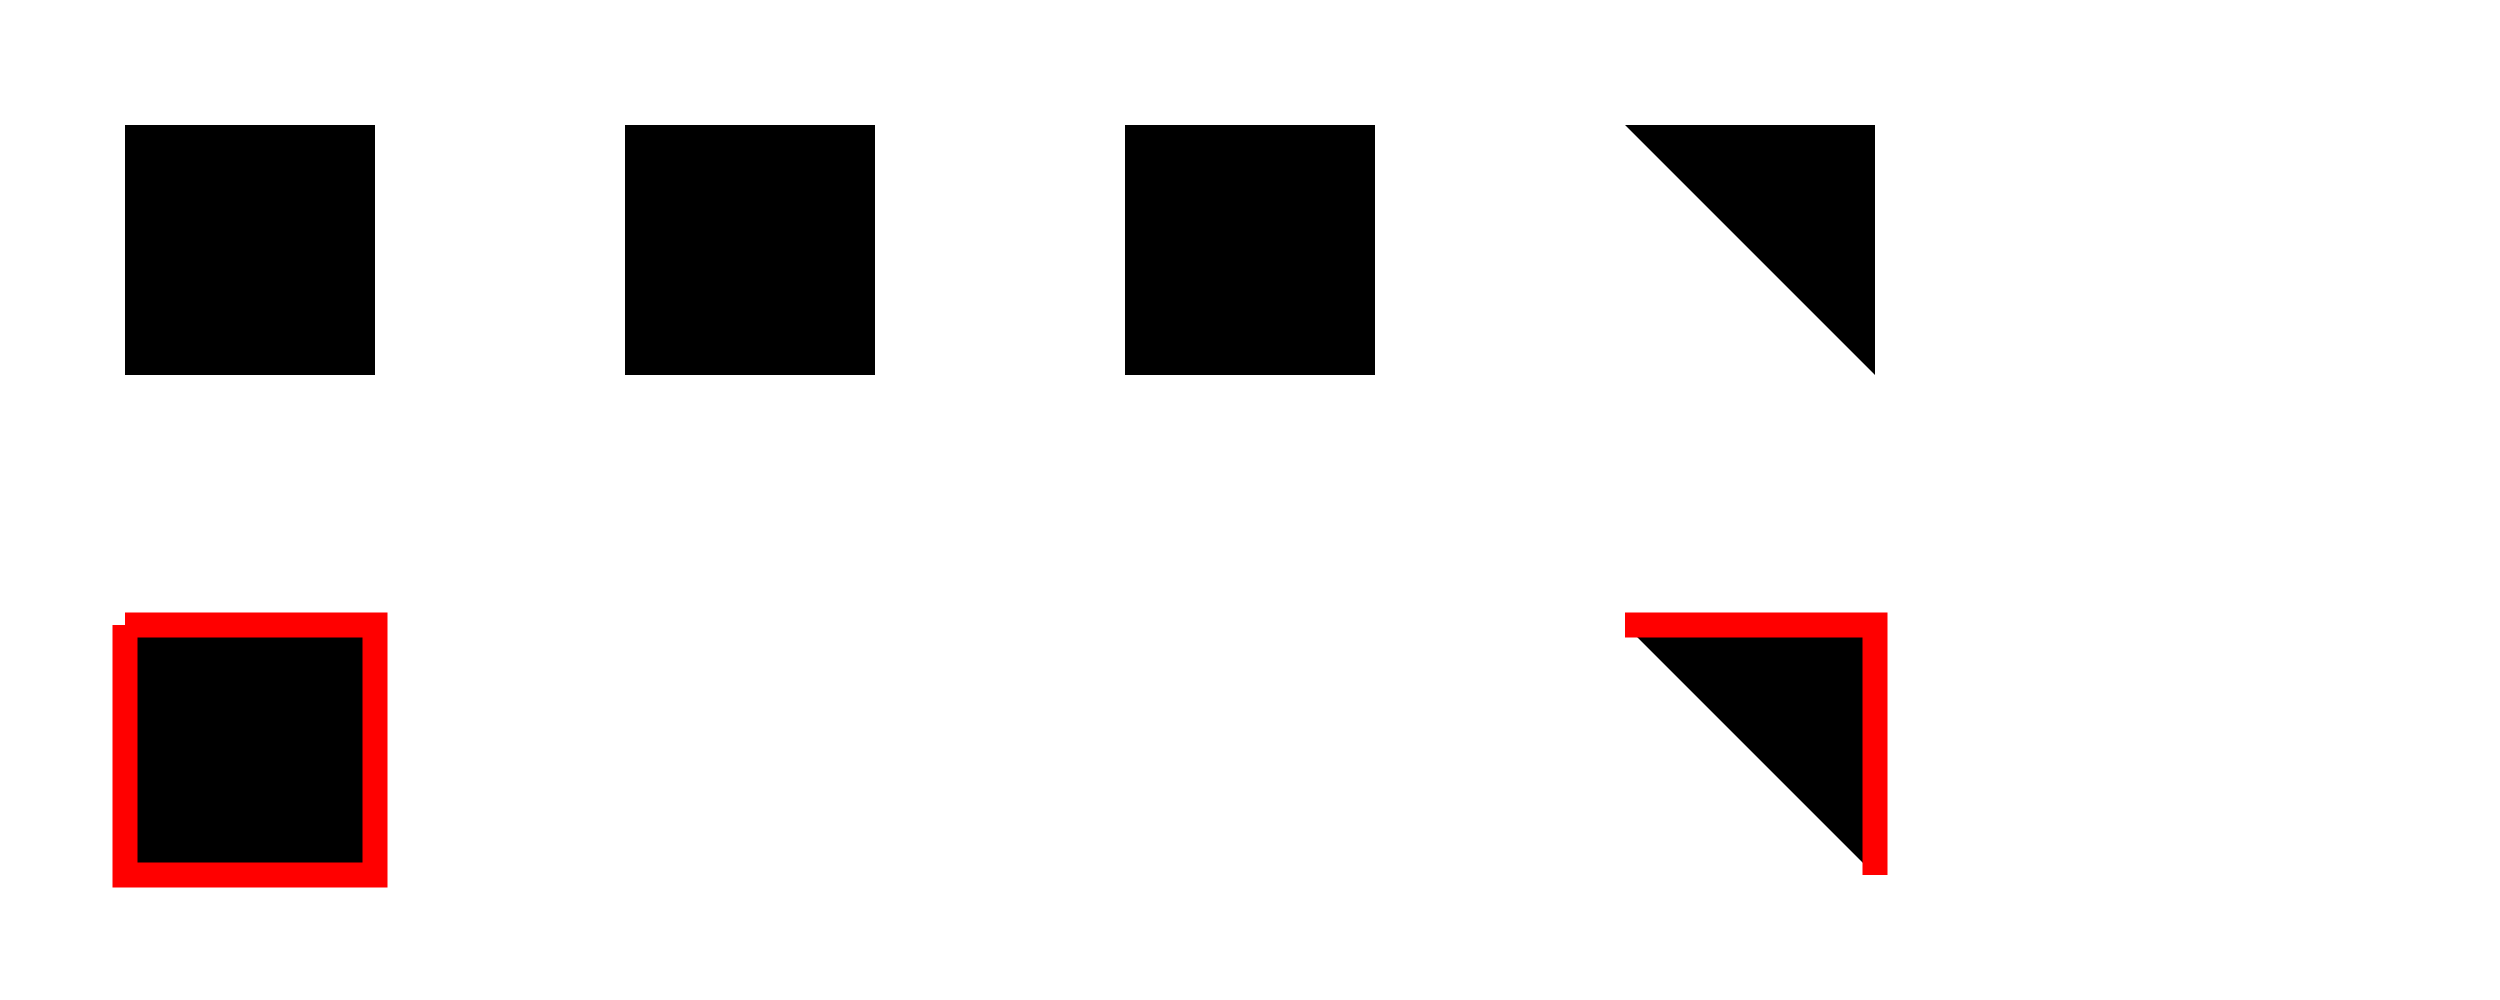
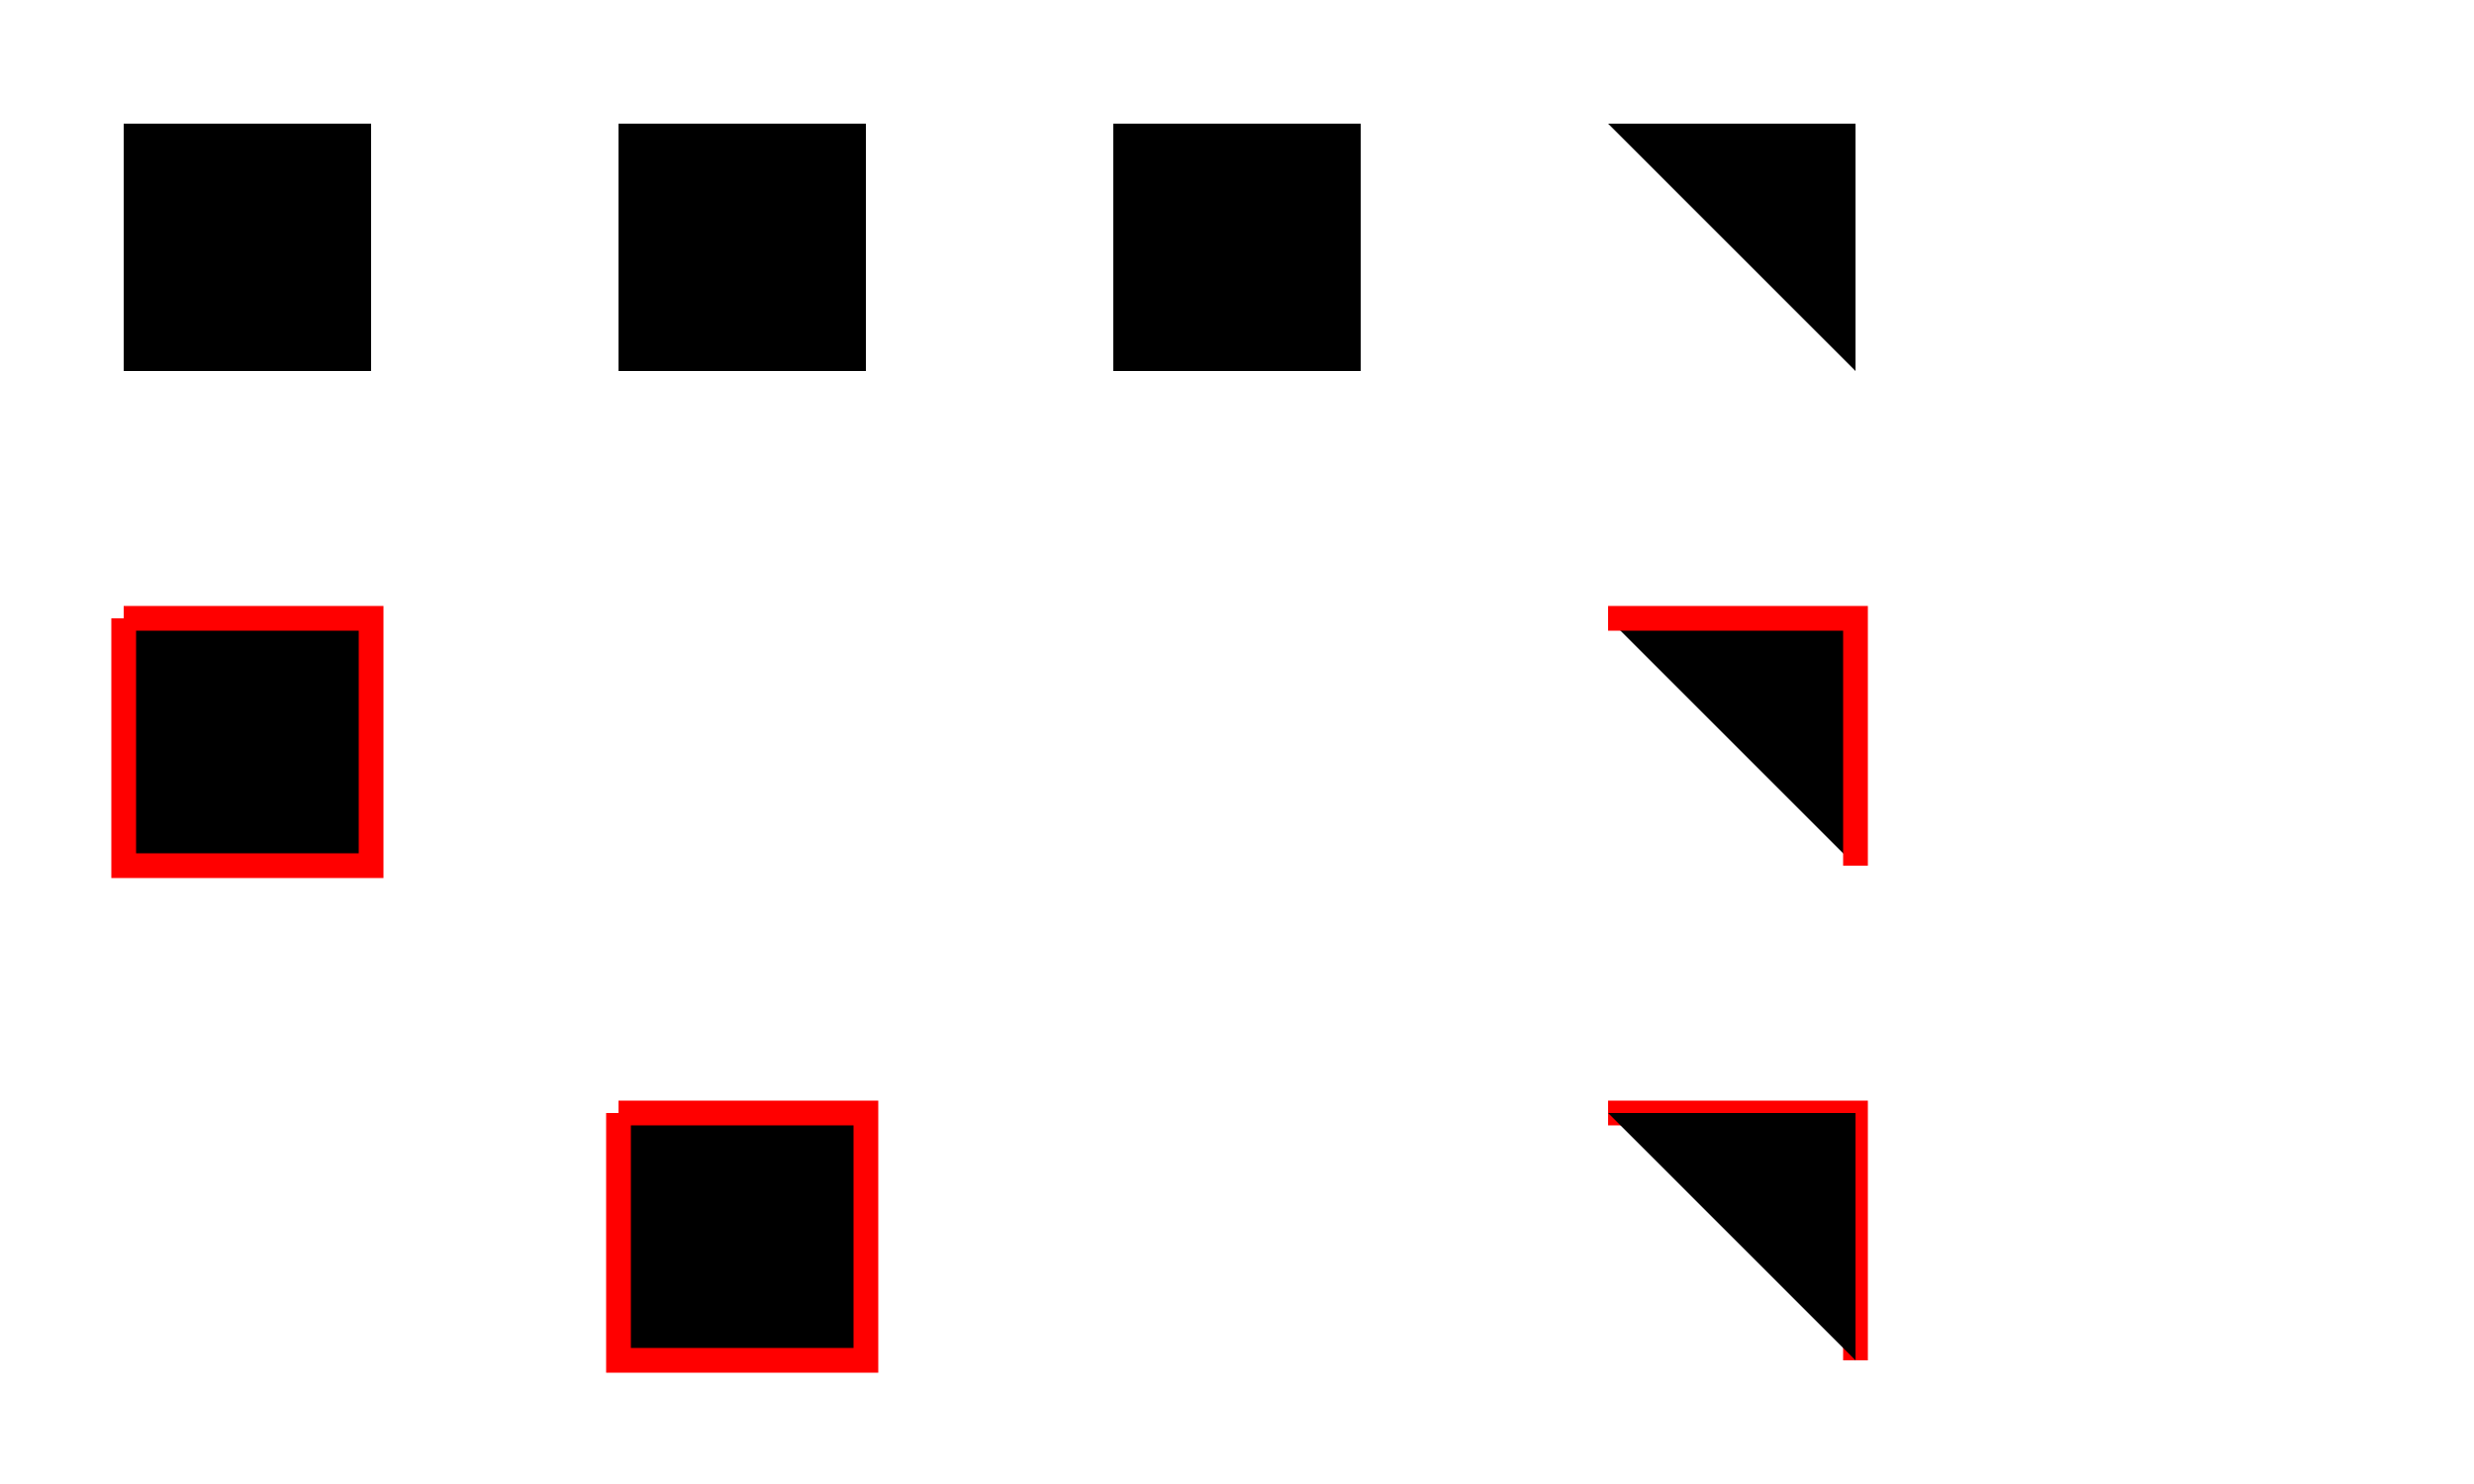
- <svg xmlns="http://www.w3.org/2000/svg" width="200" height="80">
+ <svg xmlns="http://www.w3.org/2000/svg" width="200" height="120">
  <path id="filled" fill="#000000" d="M10 10h20v20h-20z M50 10h20v20h-20v-20 M90 10h20v20h-20v-19.999 M130 10h20v20" />
  <path id="stroked" fill="#000000" stroke="#ff0000" stroke-width="2" d="M10 50h20v20h-20v-19.999 M130 50h20v20" />
+   <path id="near" fill="#000000" stroke="#ff0000" stroke-width="2" d="M50 90h20v20h-20v-19.999" />
+   <path id="under" fill="#000000" stroke="#ff0000" stroke-width="2" paint-order="stroke" d="M130 90h20v20" />
</svg>
